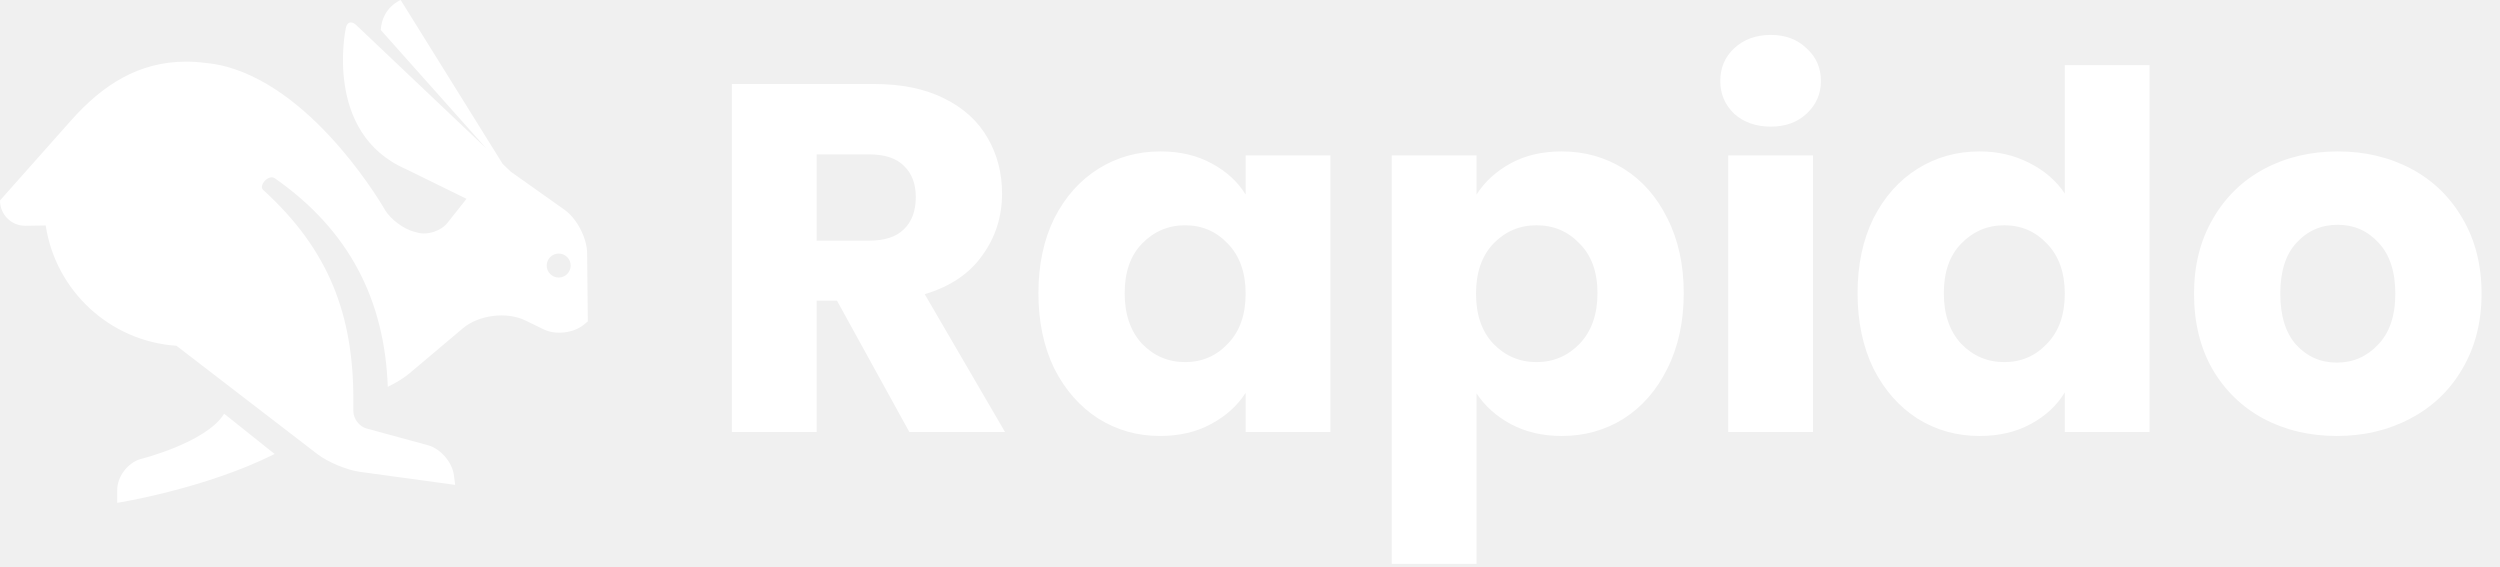
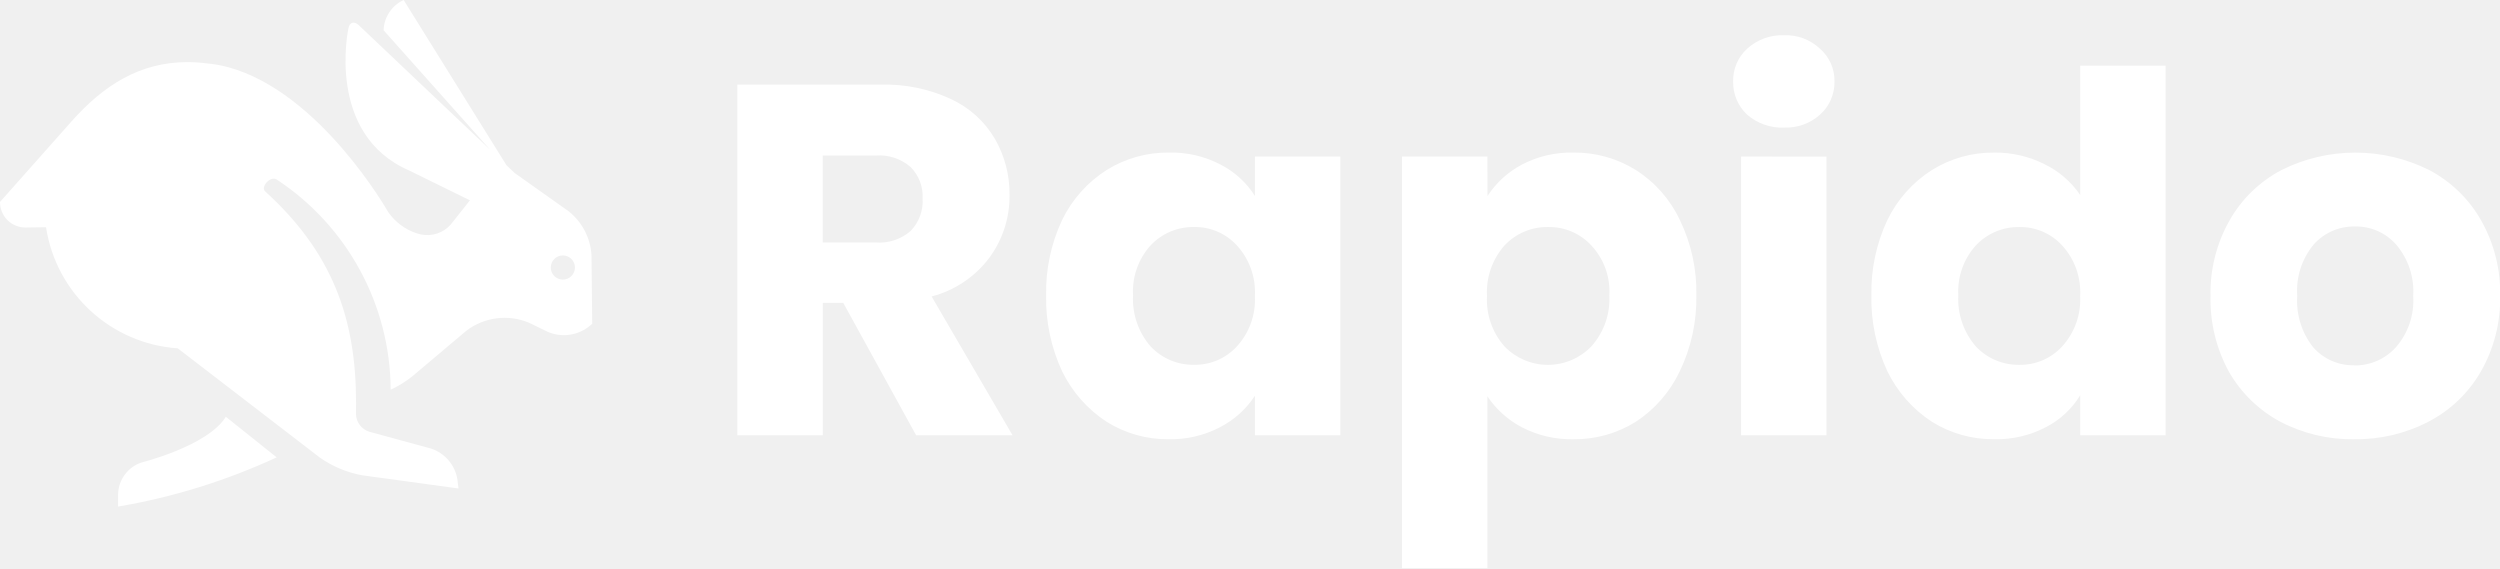
- <svg xmlns="http://www.w3.org/2000/svg" width="353" height="80" viewBox="0 0 353 80" fill="none">
-   <path d="M128.4 61L118.18 42.45H115.31V61H103.34V11.86H123.43C127.303 11.86 130.593 12.537 133.3 13.89C136.053 15.243 138.107 17.11 139.46 19.49C140.813 21.823 141.49 24.437 141.49 27.33C141.49 30.597 140.557 33.513 138.69 36.08C136.87 38.647 134.163 40.467 130.57 41.54L141.91 61H128.4ZM115.31 33.98H122.73C124.923 33.98 126.557 33.443 127.63 32.37C128.75 31.297 129.31 29.78 129.31 27.82C129.31 25.953 128.75 24.483 127.63 23.41C126.557 22.337 124.923 21.8 122.73 21.8H115.31V33.98ZM146.624 41.4C146.624 37.387 147.371 33.863 148.864 30.83C150.404 27.797 152.481 25.463 155.094 23.83C157.707 22.197 160.624 21.38 163.844 21.38C166.597 21.38 169.001 21.94 171.054 23.06C173.154 24.18 174.764 25.65 175.884 27.47V21.94H187.854V61H175.884V55.47C174.717 57.29 173.084 58.76 170.984 59.88C168.931 61 166.527 61.56 163.774 61.56C160.601 61.56 157.707 60.743 155.094 59.11C152.481 57.43 150.404 55.073 148.864 52.04C147.371 48.96 146.624 45.413 146.624 41.4ZM175.884 41.47C175.884 38.483 175.044 36.127 173.364 34.4C171.731 32.673 169.724 31.81 167.344 31.81C164.964 31.81 162.934 32.673 161.254 34.4C159.621 36.08 158.804 38.413 158.804 41.4C158.804 44.387 159.621 46.767 161.254 48.54C162.934 50.267 164.964 51.13 167.344 51.13C169.724 51.13 171.731 50.267 173.364 48.54C175.044 46.813 175.884 44.457 175.884 41.47ZM208.484 27.47C209.65 25.65 211.26 24.18 213.314 23.06C215.367 21.94 217.77 21.38 220.524 21.38C223.744 21.38 226.66 22.197 229.274 23.83C231.887 25.463 233.94 27.797 235.434 30.83C236.974 33.863 237.744 37.387 237.744 41.4C237.744 45.413 236.974 48.96 235.434 52.04C233.94 55.073 231.887 57.43 229.274 59.11C226.66 60.743 223.744 61.56 220.524 61.56C217.817 61.56 215.414 61 213.314 59.88C211.26 58.76 209.65 57.313 208.484 55.54V79.62H196.514V21.94H208.484V27.47ZM225.564 41.4C225.564 38.413 224.724 36.08 223.044 34.4C221.41 32.673 219.38 31.81 216.954 31.81C214.574 31.81 212.544 32.673 210.864 34.4C209.23 36.127 208.414 38.483 208.414 41.47C208.414 44.457 209.23 46.813 210.864 48.54C212.544 50.267 214.574 51.13 216.954 51.13C219.334 51.13 221.364 50.267 223.044 48.54C224.724 46.767 225.564 44.387 225.564 41.4ZM250.044 17.88C247.944 17.88 246.217 17.273 244.864 16.06C243.557 14.8 242.904 13.26 242.904 11.44C242.904 9.573 243.557 8.033 244.864 6.82C246.217 5.56 247.944 4.93 250.044 4.93C252.097 4.93 253.777 5.56 255.084 6.82C256.437 8.033 257.114 9.573 257.114 11.44C257.114 13.26 256.437 14.8 255.084 16.06C253.777 17.273 252.097 17.88 250.044 17.88ZM255.994 21.94V61H244.024V21.94H255.994ZM262.288 41.4C262.288 37.387 263.035 33.863 264.528 30.83C266.068 27.797 268.145 25.463 270.758 23.83C273.371 22.197 276.288 21.38 279.508 21.38C282.075 21.38 284.408 21.917 286.508 22.99C288.655 24.063 290.335 25.51 291.548 27.33V9.2H303.518V61H291.548V55.4C290.428 57.267 288.818 58.76 286.718 59.88C284.665 61 282.261 61.56 279.508 61.56C276.288 61.56 273.371 60.743 270.758 59.11C268.145 57.43 266.068 55.073 264.528 52.04C263.035 48.96 262.288 45.413 262.288 41.4ZM291.548 41.47C291.548 38.483 290.708 36.127 289.028 34.4C287.395 32.673 285.388 31.81 283.008 31.81C280.628 31.81 278.598 32.673 276.918 34.4C275.285 36.08 274.468 38.413 274.468 41.4C274.468 44.387 275.285 46.767 276.918 48.54C278.598 50.267 280.628 51.13 283.008 51.13C285.388 51.13 287.395 50.267 289.028 48.54C290.708 46.813 291.548 44.457 291.548 41.47ZM329.958 61.56C326.131 61.56 322.678 60.743 319.598 59.11C316.565 57.477 314.161 55.143 312.388 52.11C310.661 49.077 309.798 45.53 309.798 41.47C309.798 37.457 310.685 33.933 312.458 30.9C314.231 27.82 316.658 25.463 319.738 23.83C322.818 22.197 326.271 21.38 330.098 21.38C333.925 21.38 337.378 22.197 340.458 23.83C343.538 25.463 345.965 27.82 347.738 30.9C349.511 33.933 350.398 37.457 350.398 41.47C350.398 45.483 349.488 49.03 347.668 52.11C345.895 55.143 343.445 57.477 340.318 59.11C337.238 60.743 333.785 61.56 329.958 61.56ZM329.958 51.2C332.245 51.2 334.181 50.36 335.768 48.68C337.401 47 338.218 44.597 338.218 41.47C338.218 38.343 337.425 35.94 335.838 34.26C334.298 32.58 332.385 31.74 330.098 31.74C327.765 31.74 325.828 32.58 324.288 34.26C322.748 35.893 321.978 38.297 321.978 41.47C321.978 44.597 322.725 47 324.218 48.68C325.758 50.36 327.671 51.2 329.958 51.2Z" fill="white" />
-   <path fill-rule="evenodd" clip-rule="evenodd" d="M49.893 58.061C49.893 59.128 50.725 60.223 51.75 60.502L60.419 62.864C62.204 63.35 63.858 65.255 64.096 67.114L64.269 68.466L50.815 66.624C48.967 66.371 46.28 65.247 44.803 64.111L24.914 48.821C15.493 48.189 7.854 41.041 6.452 31.838L3.607 31.879C1.615 31.907 0 30.307 0 28.305L10.029 17.01C14.503 11.977 19.592 8.703 26.275 8.703C27.18 8.703 28.071 8.763 28.945 8.88C29.957 8.967 30.961 9.141 31.943 9.406C44.896 12.899 54.42 29.739 54.42 29.739C55.204 30.978 56.964 32.31 58.377 32.691L58.979 32.853C60.394 33.234 62.276 32.61 63.187 31.459L65.87 28.073L57.323 23.88C45.633 18.794 48.821 4.019 48.821 4.019C48.96 3.112 49.617 2.894 50.284 3.526L68.669 20.962L53.762 4.233C53.97 1.007 56.573 0 56.573 0L70.987 23.16L72.139 24.254L79.718 29.626C81.449 30.854 82.88 33.591 82.902 35.732L83 45.382L82.433 45.849C80.99 47.036 78.466 47.332 76.788 46.516L74.181 45.248C71.549 43.969 67.601 44.465 65.359 46.355L57.834 52.7C57.014 53.391 55.935 54.05 54.754 54.617C54.32 42.457 49.38 32.541 38.779 25.156C37.856 24.585 36.483 26.245 37.163 26.822C46.511 35.318 49.893 44.541 49.893 56.397V58.061ZM78.887 39.189C79.821 39.189 80.578 38.431 80.578 37.495C80.578 36.56 79.821 35.802 78.887 35.802C77.953 35.802 77.195 36.56 77.195 37.495C77.195 38.431 77.953 39.189 78.887 39.189ZM16.55 71V69.195C16.55 67.319 18.003 65.388 19.776 64.84C19.776 64.84 29.114 62.532 31.651 58.419L38.779 64.105C28.873 69.064 16.55 71 16.55 71Z" fill="white" />
+ <svg xmlns="http://www.w3.org/2000/svg" width="176.035" height="40" viewBox="0 0 176.035 40">
+   <path d="M115.93,33.1,110.8,23.78h-1.442V33.1H103.34V8.412h10.093a11,11,0,0,1,4.959,1.02,6.975,6.975,0,0,1,3.095,2.813,7.708,7.708,0,0,1,1.02,3.939,7.284,7.284,0,0,1-1.407,4.4,7.388,7.388,0,0,1-4.079,2.743l5.7,9.776Zm-6.576-13.574h3.728a3.349,3.349,0,0,0,2.462-.809,3.017,3.017,0,0,0,.844-2.286,2.924,2.924,0,0,0-.844-2.216,3.349,3.349,0,0,0-2.462-.809h-3.728Zm15.732,3.728a11.884,11.884,0,0,1,1.125-5.31,8.646,8.646,0,0,1,3.13-3.517,8.125,8.125,0,0,1,4.4-1.231,7.449,7.449,0,0,1,3.622.844,6.188,6.188,0,0,1,2.427,2.216V13.476H145.8V33.1h-6.014V30.321a6.463,6.463,0,0,1-2.462,2.216,7.449,7.449,0,0,1-3.622.844,8.063,8.063,0,0,1-4.361-1.231,8.9,8.9,0,0,1-3.13-3.552A12.111,12.111,0,0,1,125.085,23.252Zm14.7.035a4.876,4.876,0,0,0-1.266-3.552,4,4,0,0,0-3.024-1.3,4.112,4.112,0,0,0-3.06,1.3,4.833,4.833,0,0,0-1.231,3.517,5.088,5.088,0,0,0,1.231,3.587,4.112,4.112,0,0,0,3.06,1.3,4,4,0,0,0,3.024-1.3A4.876,4.876,0,0,0,139.785,23.287Zm16.378-7.033a6.523,6.523,0,0,1,2.427-2.216,7.448,7.448,0,0,1,3.622-.844,8.126,8.126,0,0,1,4.4,1.231,8.411,8.411,0,0,1,3.095,3.517,11.579,11.579,0,0,1,1.161,5.31A11.8,11.8,0,0,1,169.7,28.6a8.657,8.657,0,0,1-3.095,3.552,8.126,8.126,0,0,1-4.4,1.231,7.578,7.578,0,0,1-3.622-.844,6.639,6.639,0,0,1-2.427-2.18v12.1h-6.014V13.476h6.014Zm8.581,7a4.753,4.753,0,0,0-1.266-3.517,4.041,4.041,0,0,0-3.06-1.3,4.112,4.112,0,0,0-3.06,1.3,4.957,4.957,0,0,0-1.231,3.552,4.957,4.957,0,0,0,1.231,3.552,4.248,4.248,0,0,0,6.119,0A5,5,0,0,0,164.744,23.252Zm12.3-11.816a3.751,3.751,0,0,1-2.6-.914,3.1,3.1,0,0,1-.985-2.321,3.029,3.029,0,0,1,.985-2.321,3.668,3.668,0,0,1,2.6-.95,3.5,3.5,0,0,1,2.532.95,2.981,2.981,0,0,1,1.02,2.321,3.051,3.051,0,0,1-1.02,2.321A3.574,3.574,0,0,1,177.042,11.436Zm2.989,2.04V33.1h-6.014V13.476Zm3.162,9.776a11.884,11.884,0,0,1,1.125-5.31,8.646,8.646,0,0,1,3.13-3.517,8.125,8.125,0,0,1,4.4-1.231,7.613,7.613,0,0,1,3.517.809,6.41,6.41,0,0,1,2.532,2.18V7.075h6.014V33.1h-6.014V30.285a6.1,6.1,0,0,1-2.427,2.251,7.449,7.449,0,0,1-3.622.844,8.125,8.125,0,0,1-4.4-1.231,8.9,8.9,0,0,1-3.13-3.552A12.111,12.111,0,0,1,183.193,23.252Zm14.7.035a4.876,4.876,0,0,0-1.266-3.552,4,4,0,0,0-3.024-1.3,4.112,4.112,0,0,0-3.06,1.3,4.833,4.833,0,0,0-1.231,3.517,5.088,5.088,0,0,0,1.231,3.587,4.112,4.112,0,0,0,3.06,1.3,4,4,0,0,0,3.024-1.3A4.876,4.876,0,0,0,197.893,23.287Zm19.3,10.093a10.935,10.935,0,0,1-5.2-1.231,9.162,9.162,0,0,1-3.622-3.517,10.619,10.619,0,0,1-1.3-5.345,10.33,10.33,0,0,1,1.336-5.31,9.034,9.034,0,0,1,3.657-3.552,11.62,11.62,0,0,1,10.409,0,9.035,9.035,0,0,1,3.657,3.552,10.33,10.33,0,0,1,1.336,5.31,10.308,10.308,0,0,1-1.372,5.345,9.042,9.042,0,0,1-3.693,3.517A10.935,10.935,0,0,1,217.19,33.38Zm0-5.2a3.862,3.862,0,0,0,2.919-1.266,4.986,4.986,0,0,0,1.231-3.622,5.075,5.075,0,0,0-1.2-3.622A3.753,3.753,0,0,0,217.26,18.4a3.792,3.792,0,0,0-2.919,1.266,5.1,5.1,0,0,0-1.161,3.622,5.279,5.279,0,0,0,1.125,3.622A3.753,3.753,0,0,0,217.19,28.175Z" transform="translate(-51.423 -2.453)" fill="#fff" />
+   <path d="M25.066,29.169A1.34,1.34,0,0,0,26,30.4l4.355,1.186A2.752,2.752,0,0,1,32.2,33.717l.087.679-6.759-.925a7.517,7.517,0,0,1-3.02-1.262l-9.992-7.681A10.084,10.084,0,0,1,3.241,16l-1.429.02A1.786,1.786,0,0,1,0,14.22L5.038,8.546c2.248-2.529,4.8-4.173,8.162-4.173a10.154,10.154,0,0,1,1.341.089,8.627,8.627,0,0,1,1.507.264C22.555,6.48,27.34,14.94,27.34,14.94a3.938,3.938,0,0,0,1.988,1.483l.3.082a2.193,2.193,0,0,0,2.114-.7l1.348-1.7L28.8,12c-5.873-2.555-4.271-9.978-4.271-9.978.07-.455.4-.565.735-.247L34.5,10.531l-7.489-8.4A2.434,2.434,0,0,1,28.422,0l7.241,11.635.579.549,3.807,2.7a4.279,4.279,0,0,1,1.6,3.067L41.7,22.8l-.285.235a2.872,2.872,0,0,1-2.836.335l-1.31-.637a4.446,4.446,0,0,0-4.432.556l-3.781,3.188a7.423,7.423,0,0,1-1.547.963,17.825,17.825,0,0,0-8.026-14.8c-.464-.287-1.153.547-.812.837,4.7,4.268,6.4,8.9,6.4,14.858Zm14.566-9.481a.851.851,0,1,0-.85-.851A.85.85,0,0,0,39.632,19.688ZM8.315,35.669v-.907a2.43,2.43,0,0,1,1.621-2.188s4.691-1.159,5.966-3.226l3.581,2.857A44.3,44.3,0,0,1,8.315,35.669Z" transform="translate(0 0)" fill="#fff" fill-rule="evenodd" />
</svg>
